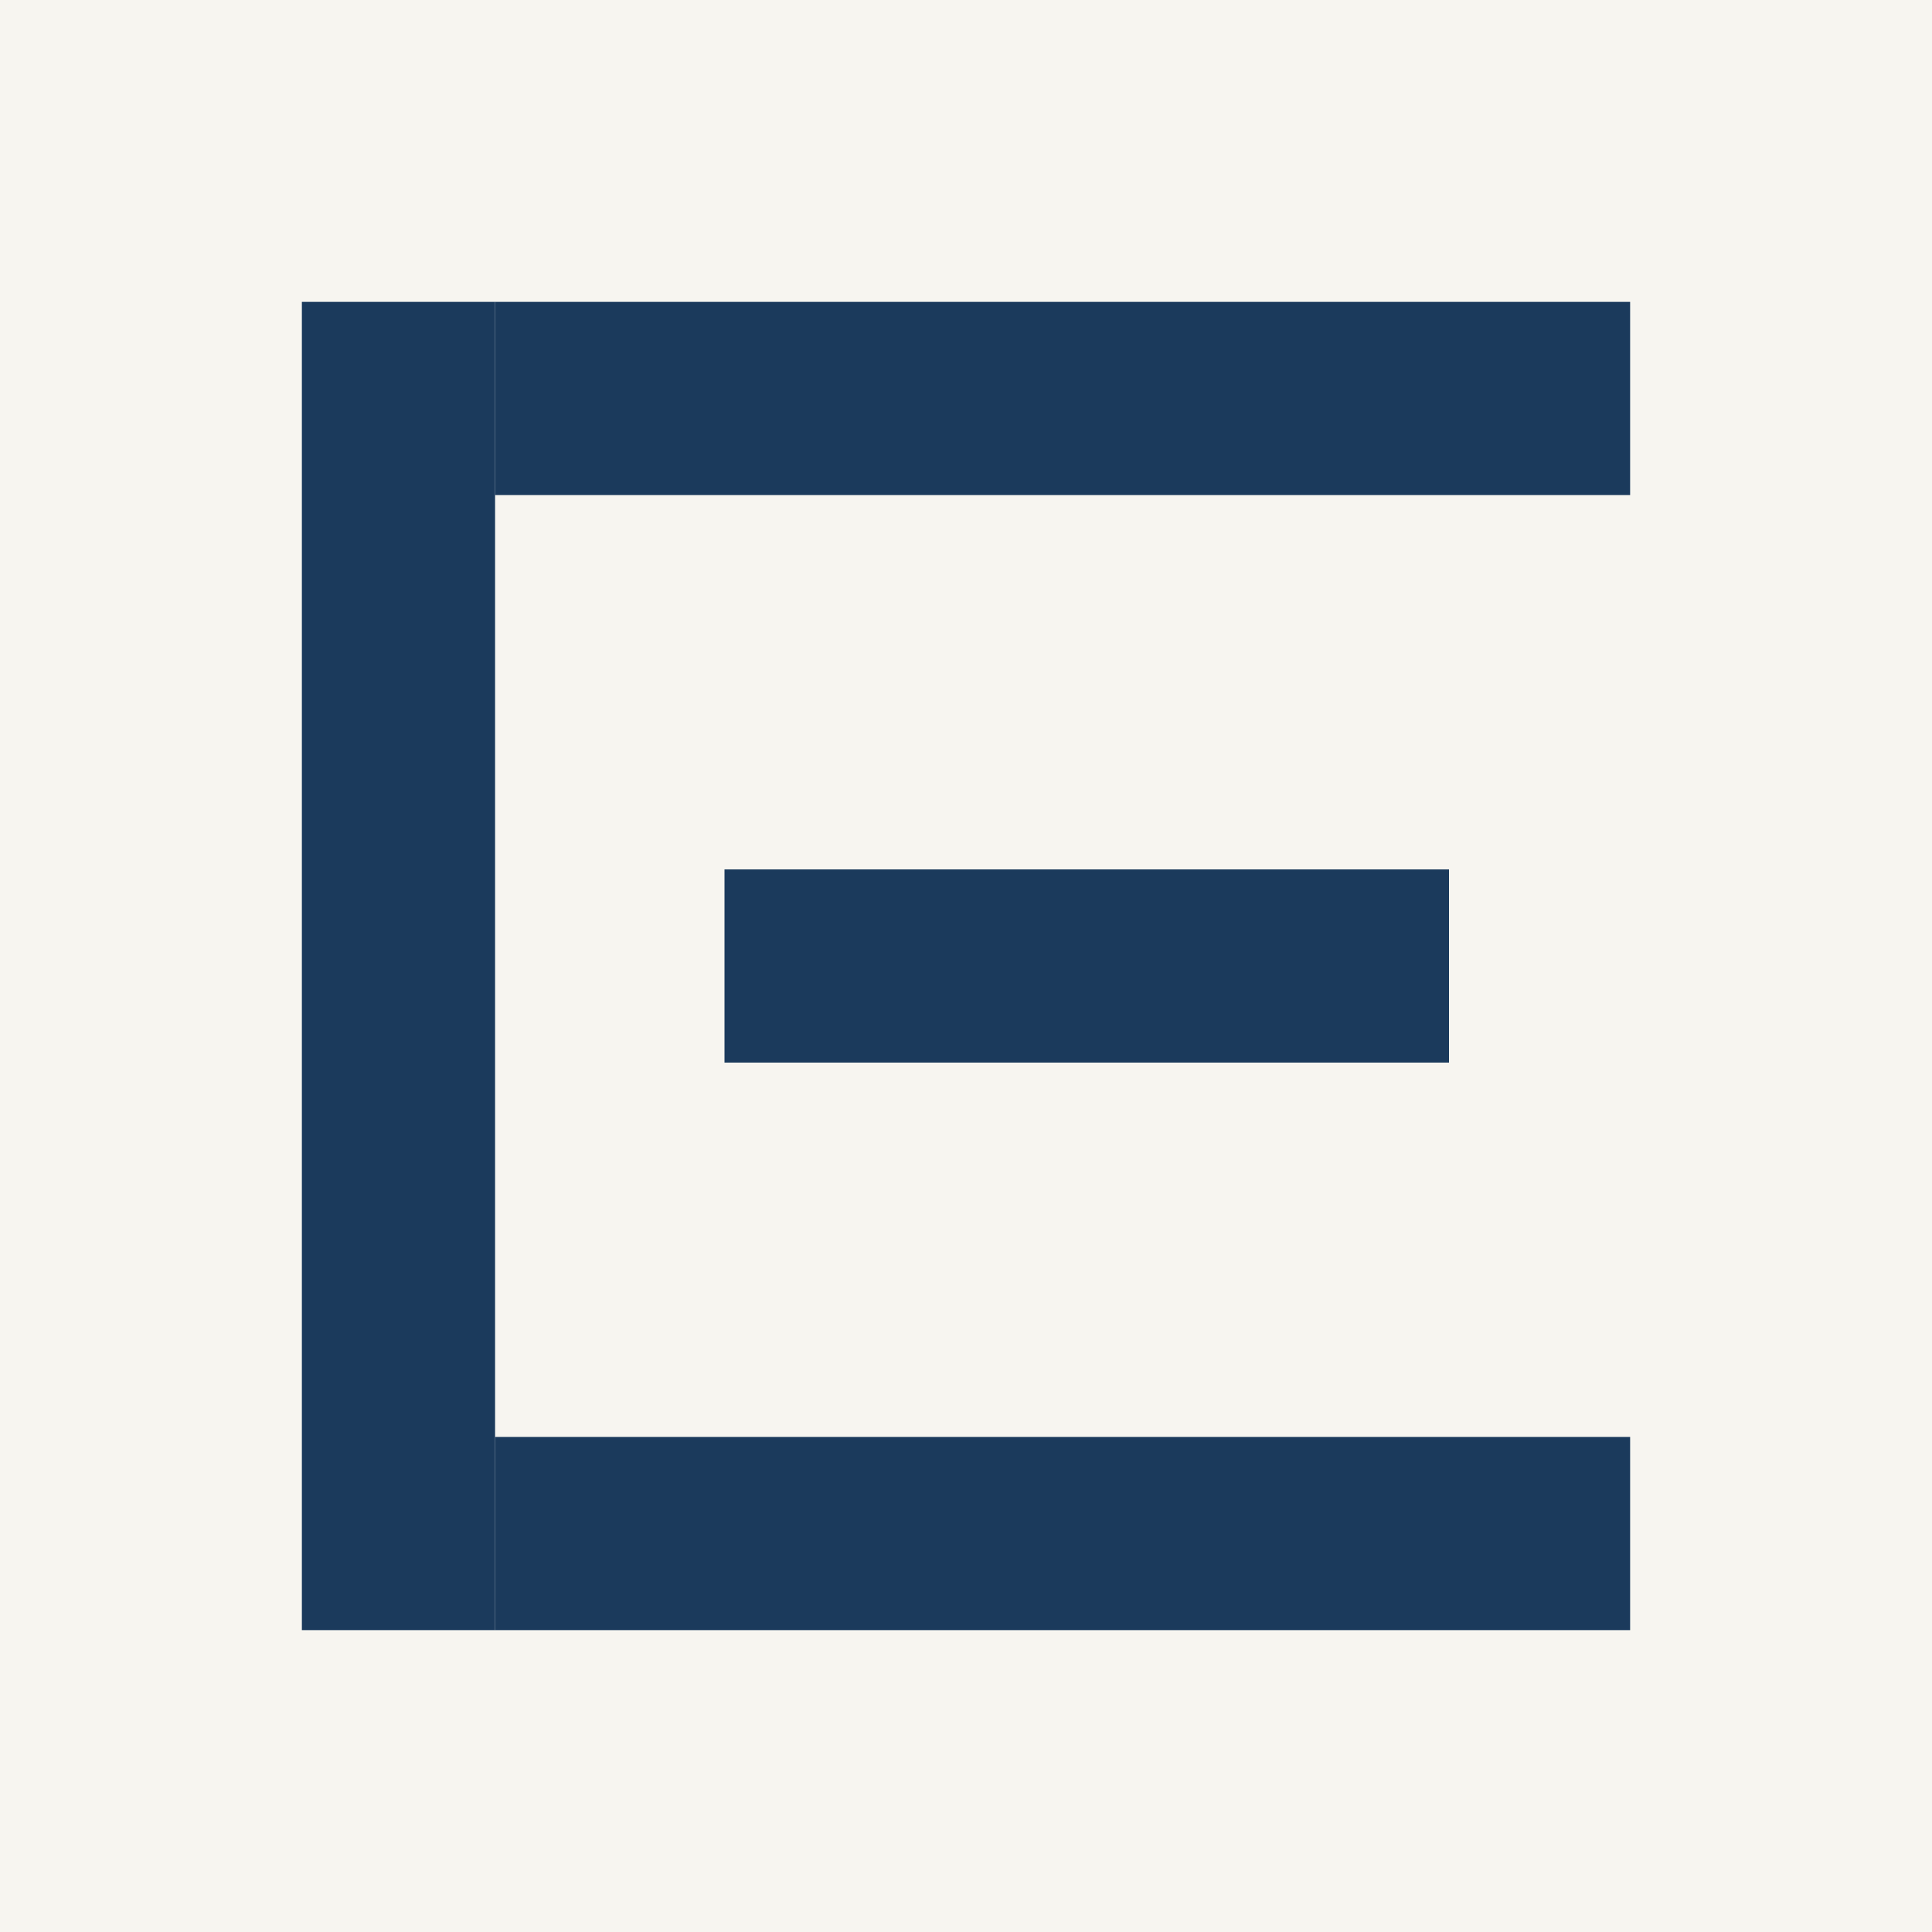
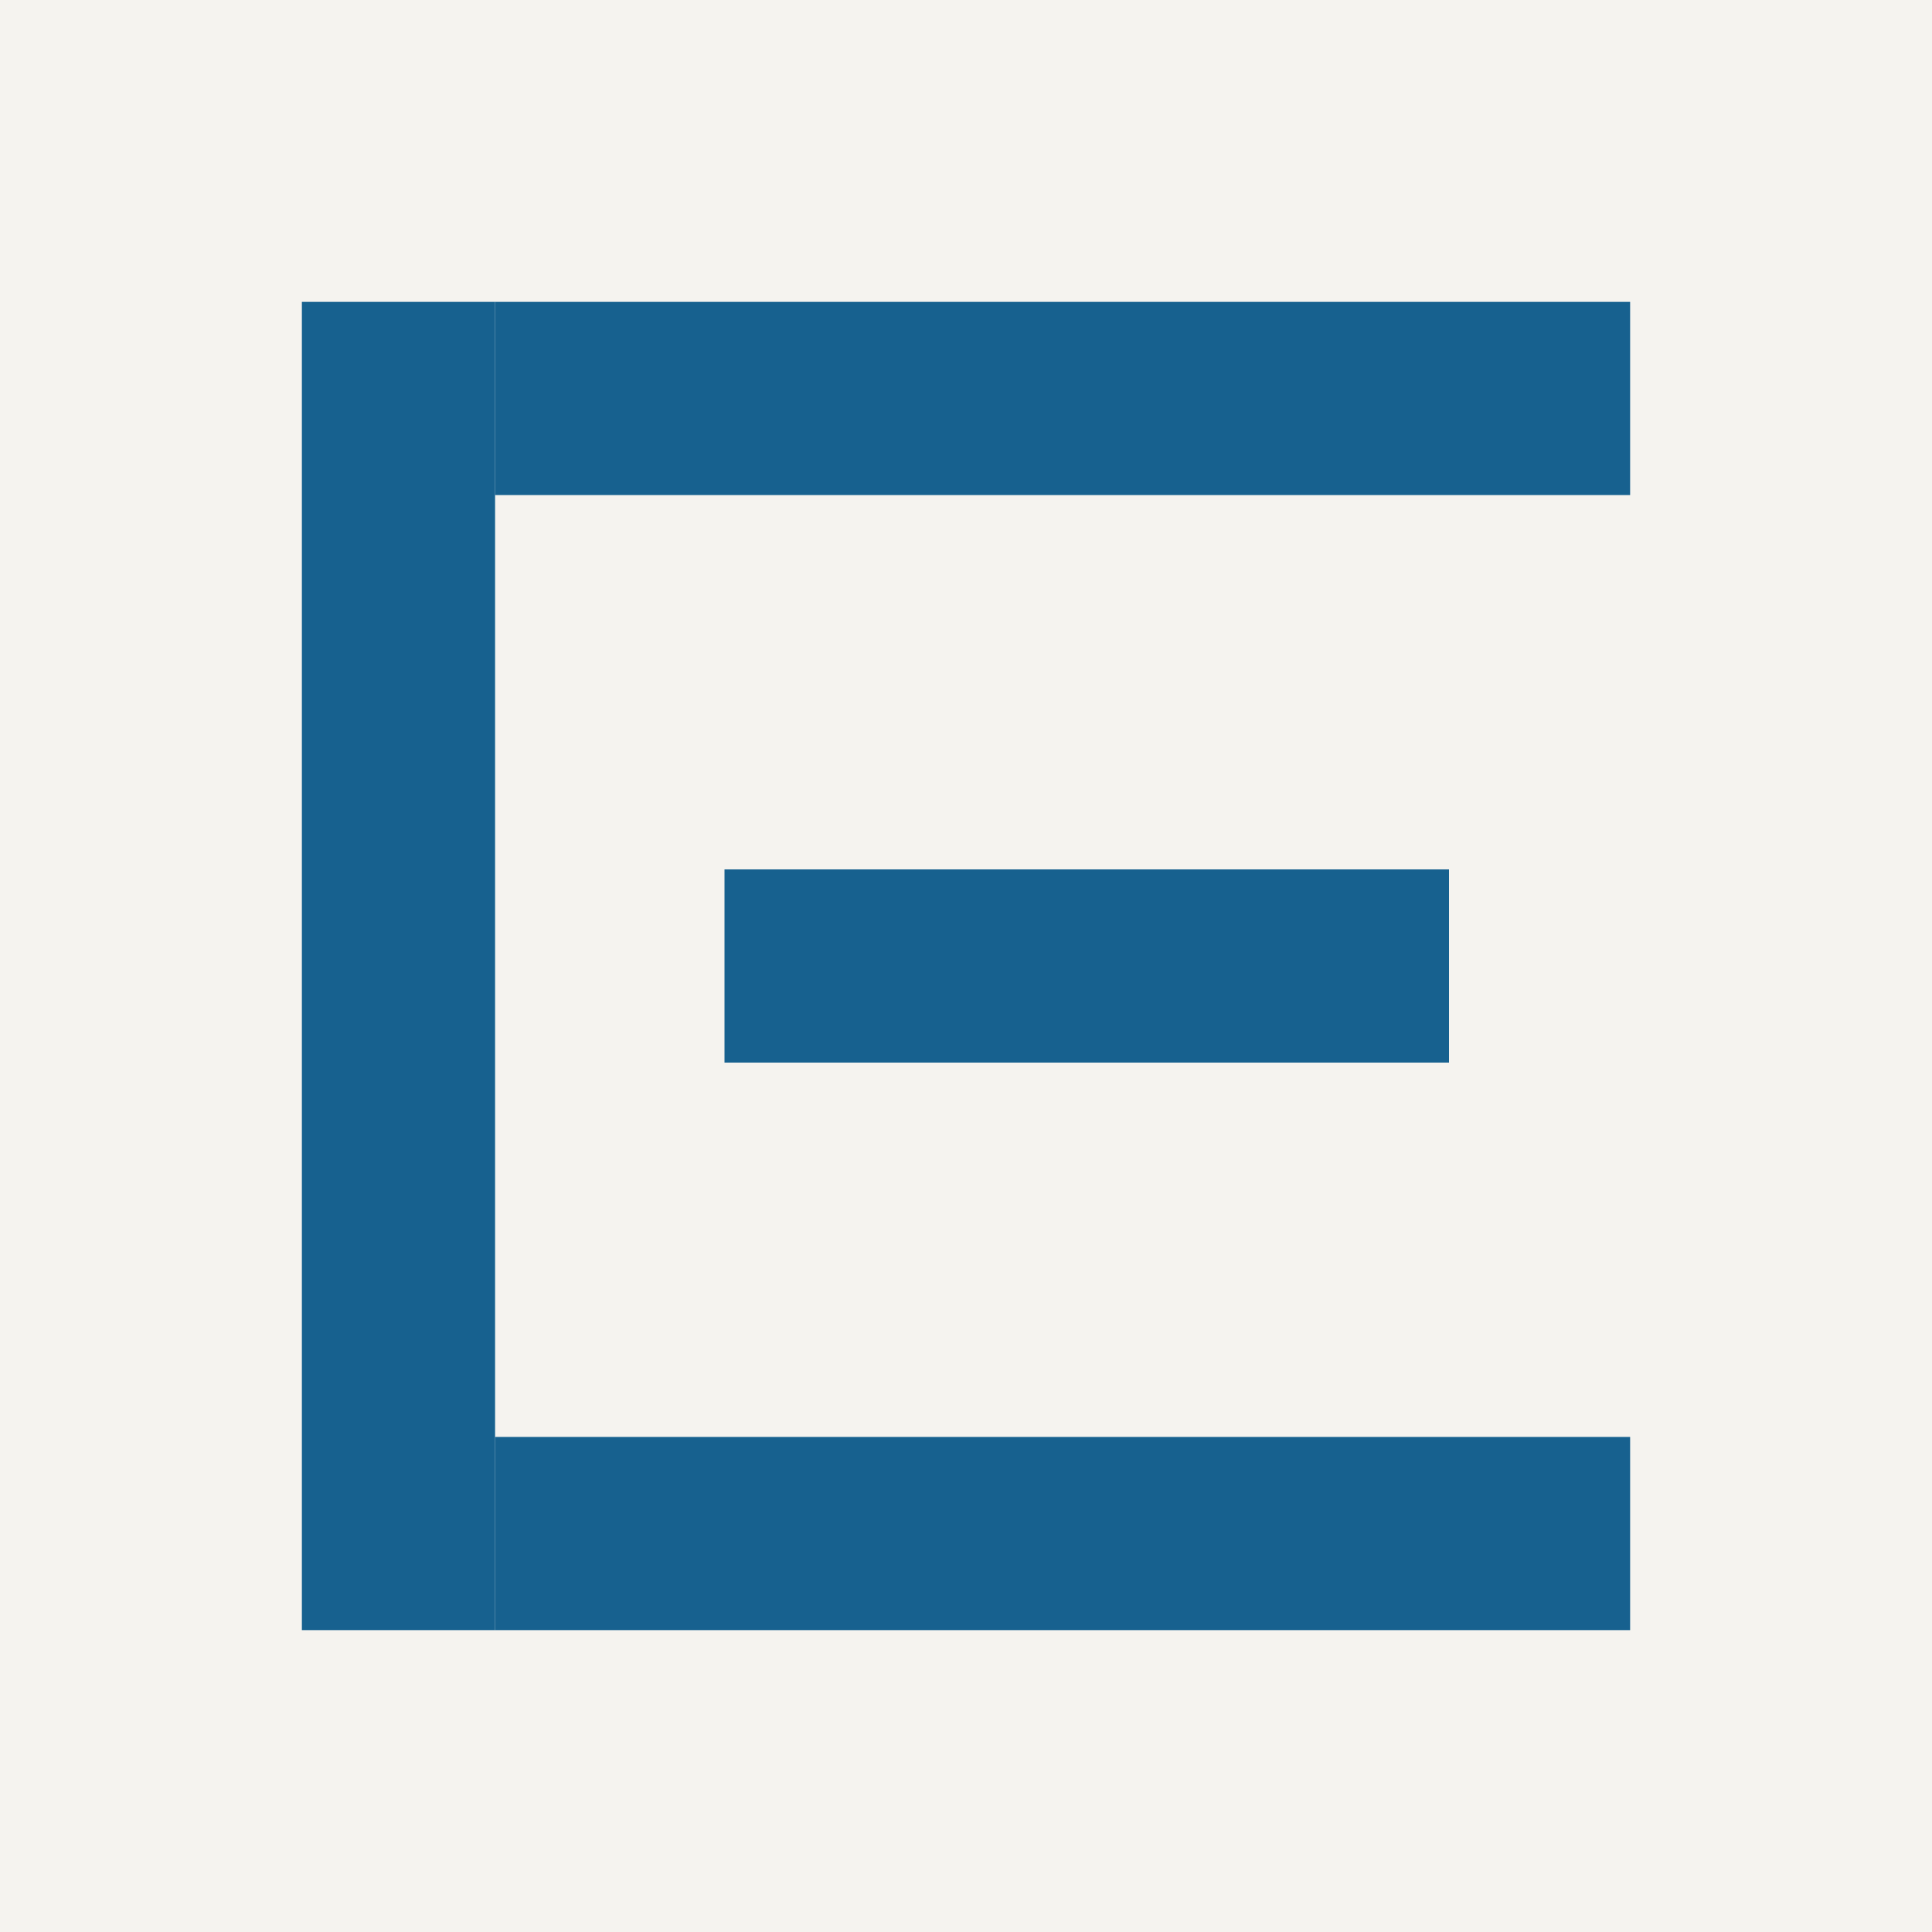
<svg xmlns="http://www.w3.org/2000/svg" viewBox="0 0 32 32">
-   <rect width="32" height="32" fill="#F7F5F0" />
-   <g fill="#1B3A5C">
+   <rect width="32" height="32" fill="#F5F3EF" />
+   <g fill="#17618F">
    <rect x="5" y="5" width="3.2" height="22" />
    <rect x="8.2" y="5" width="18.8" height="3.2" />
    <rect x="12" y="14.4" width="12" height="3.2" />
    <rect x="8.2" y="23.8" width="18.8" height="3.2" />
  </g>
</svg>
